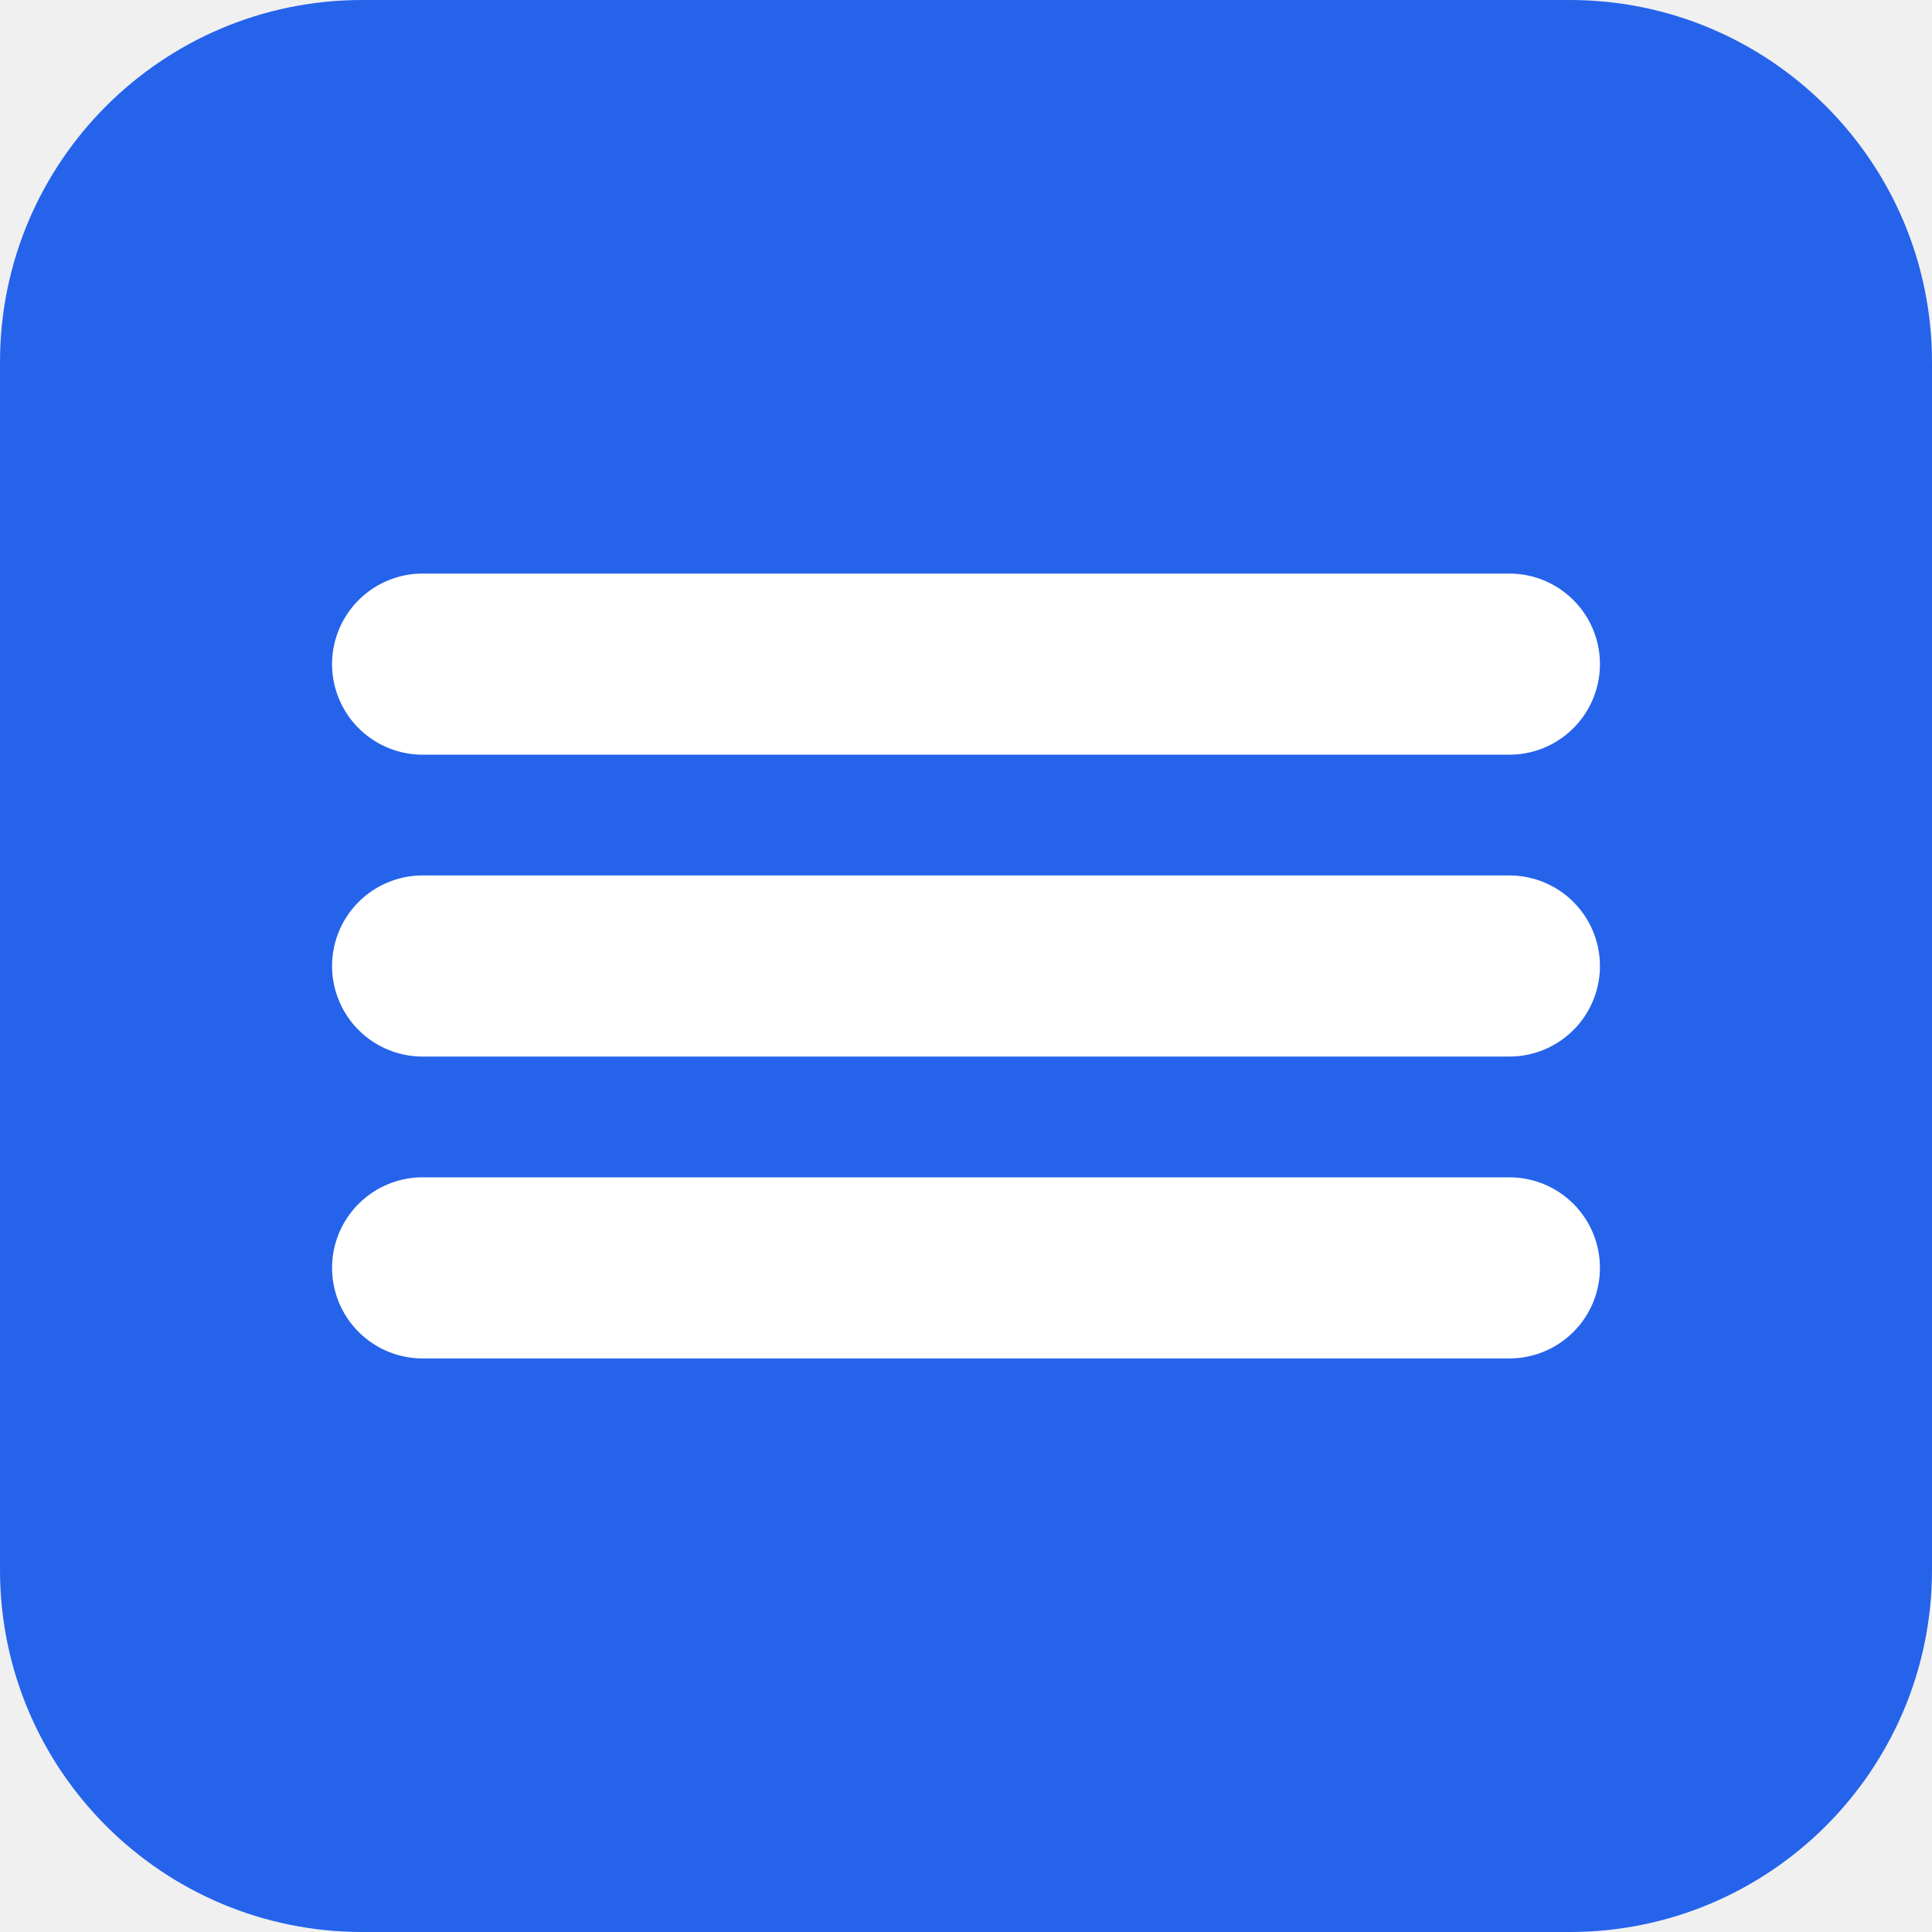
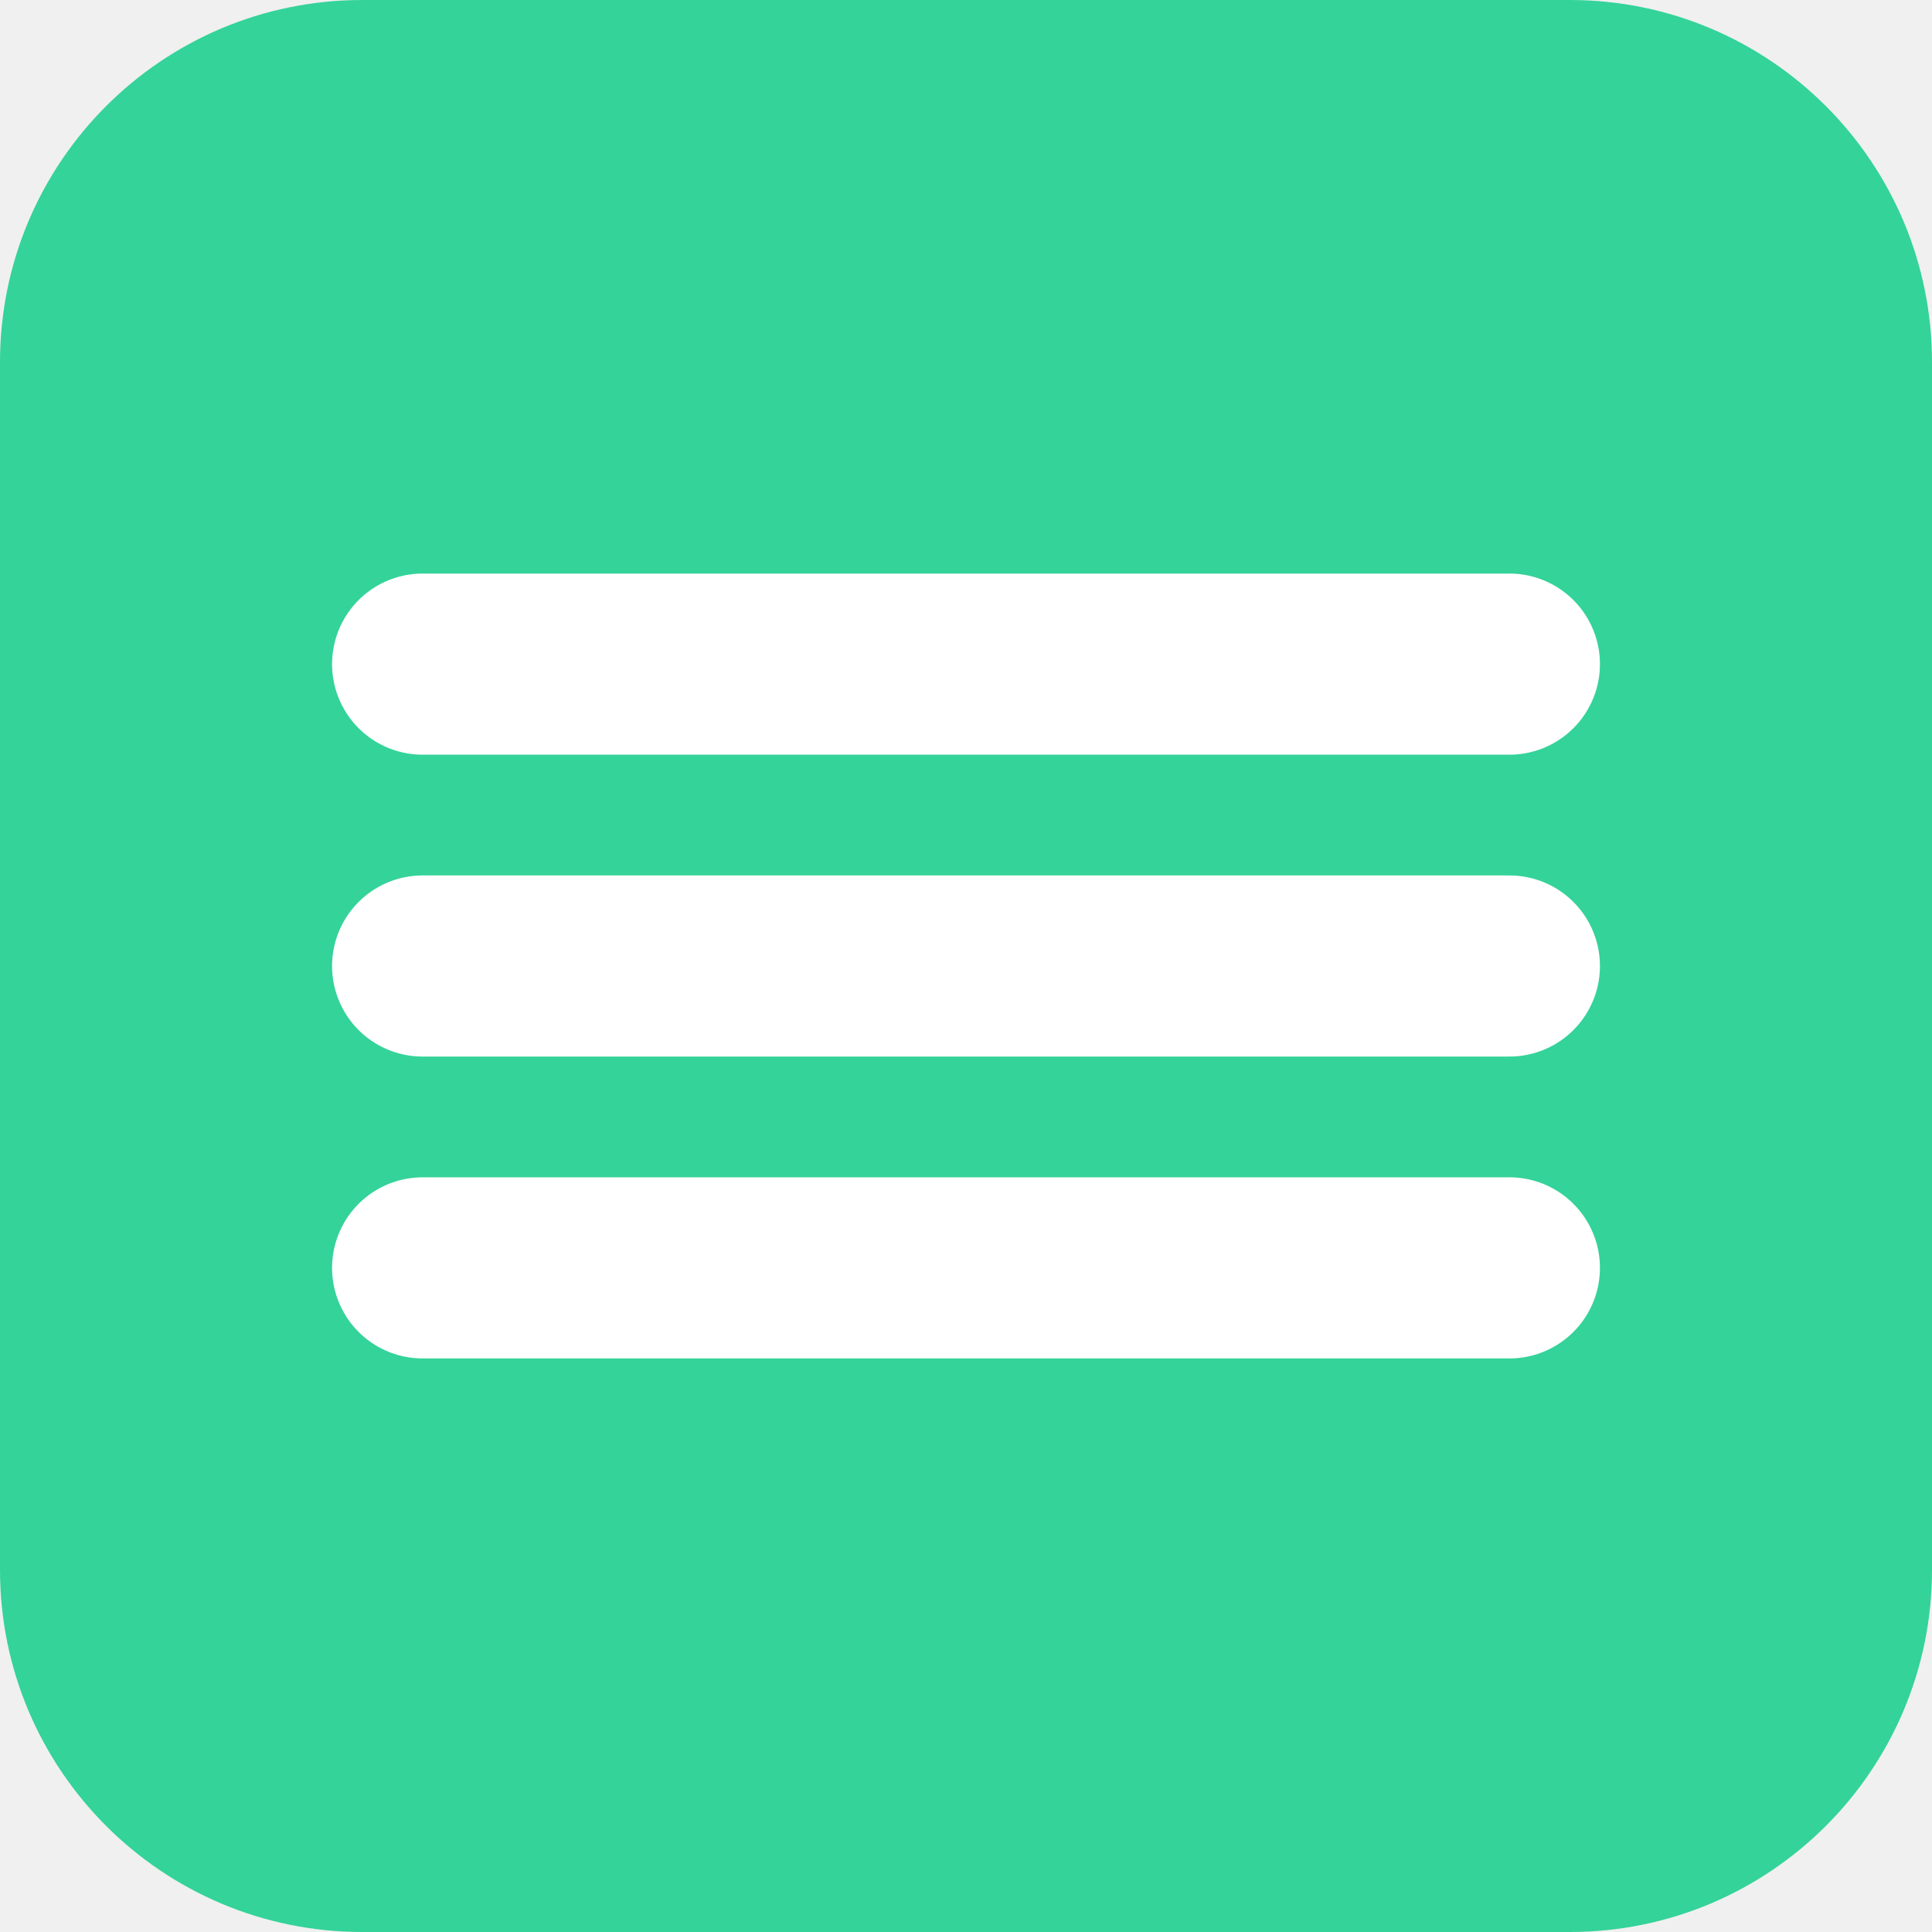
<svg xmlns="http://www.w3.org/2000/svg" viewBox="0 0 32 32">
-   <rect width="32" height="32" rx="6" fill="#2563eb" />
+   <rect width="32" height="32" rx="6" fill="#34d399" />
  <path d="M7 11h18M7 16h18M7 21h18" stroke="#fff" stroke-width="3" stroke-linecap="round" />
</svg>
